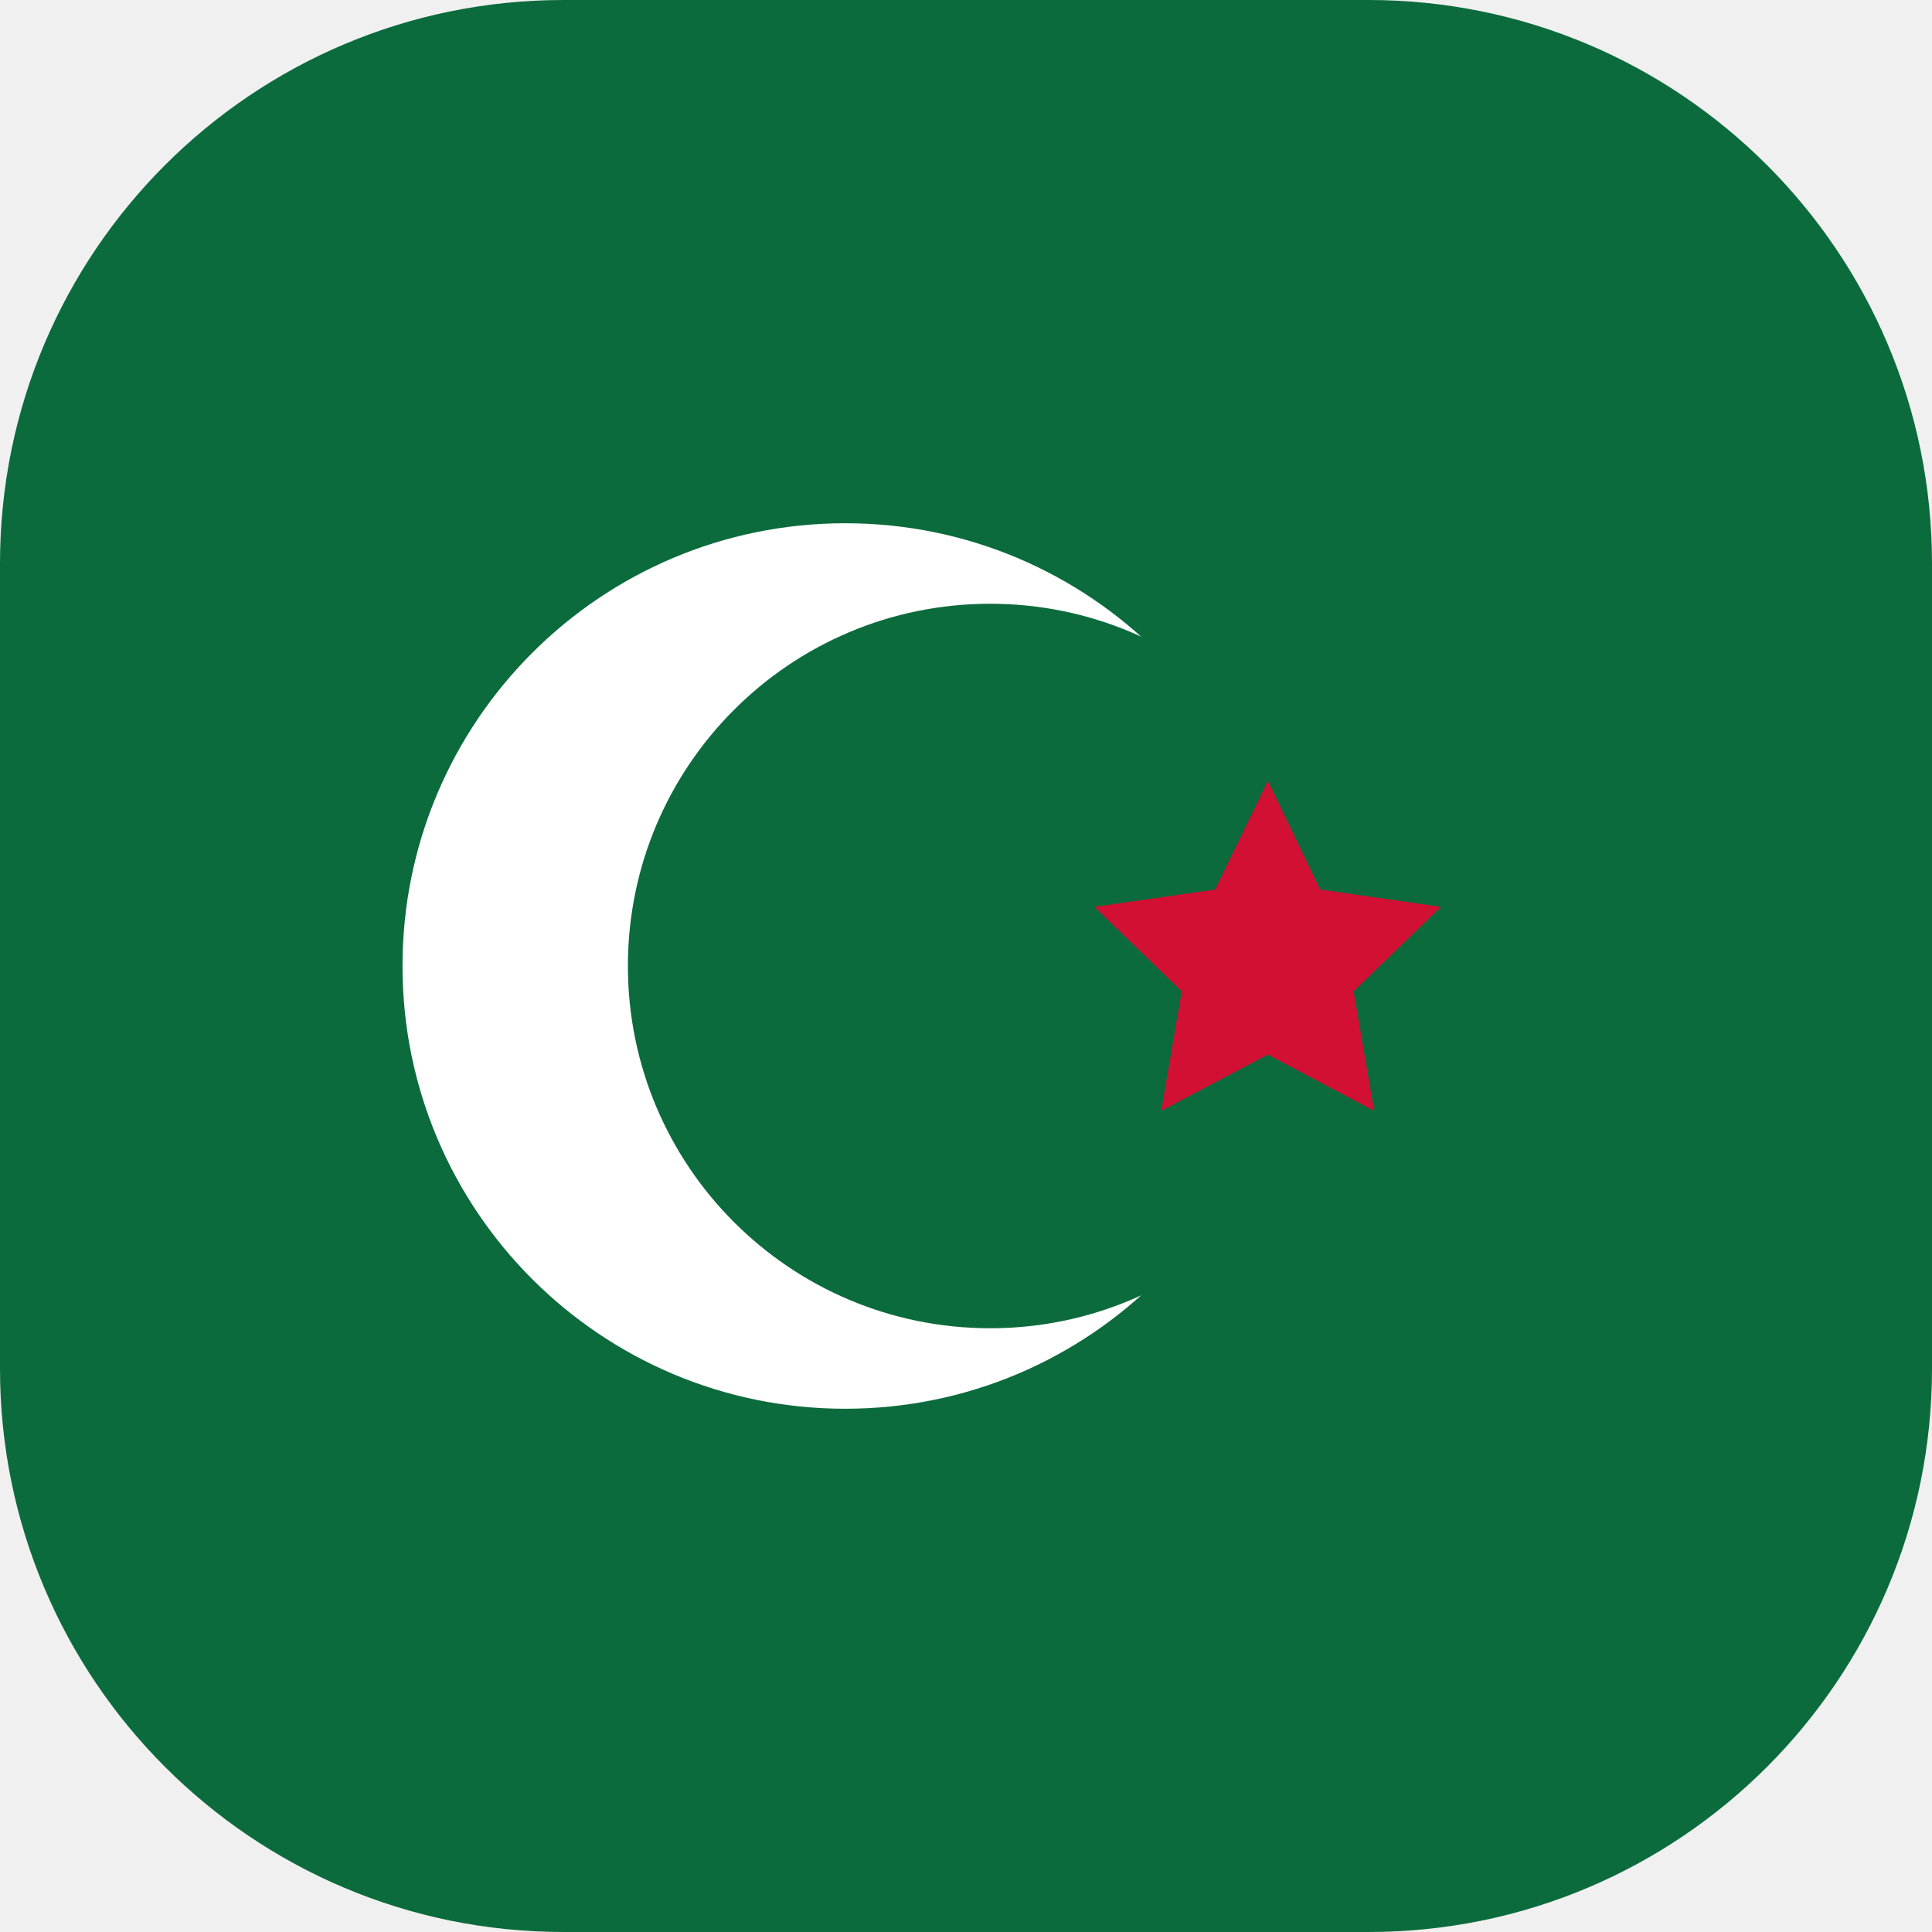
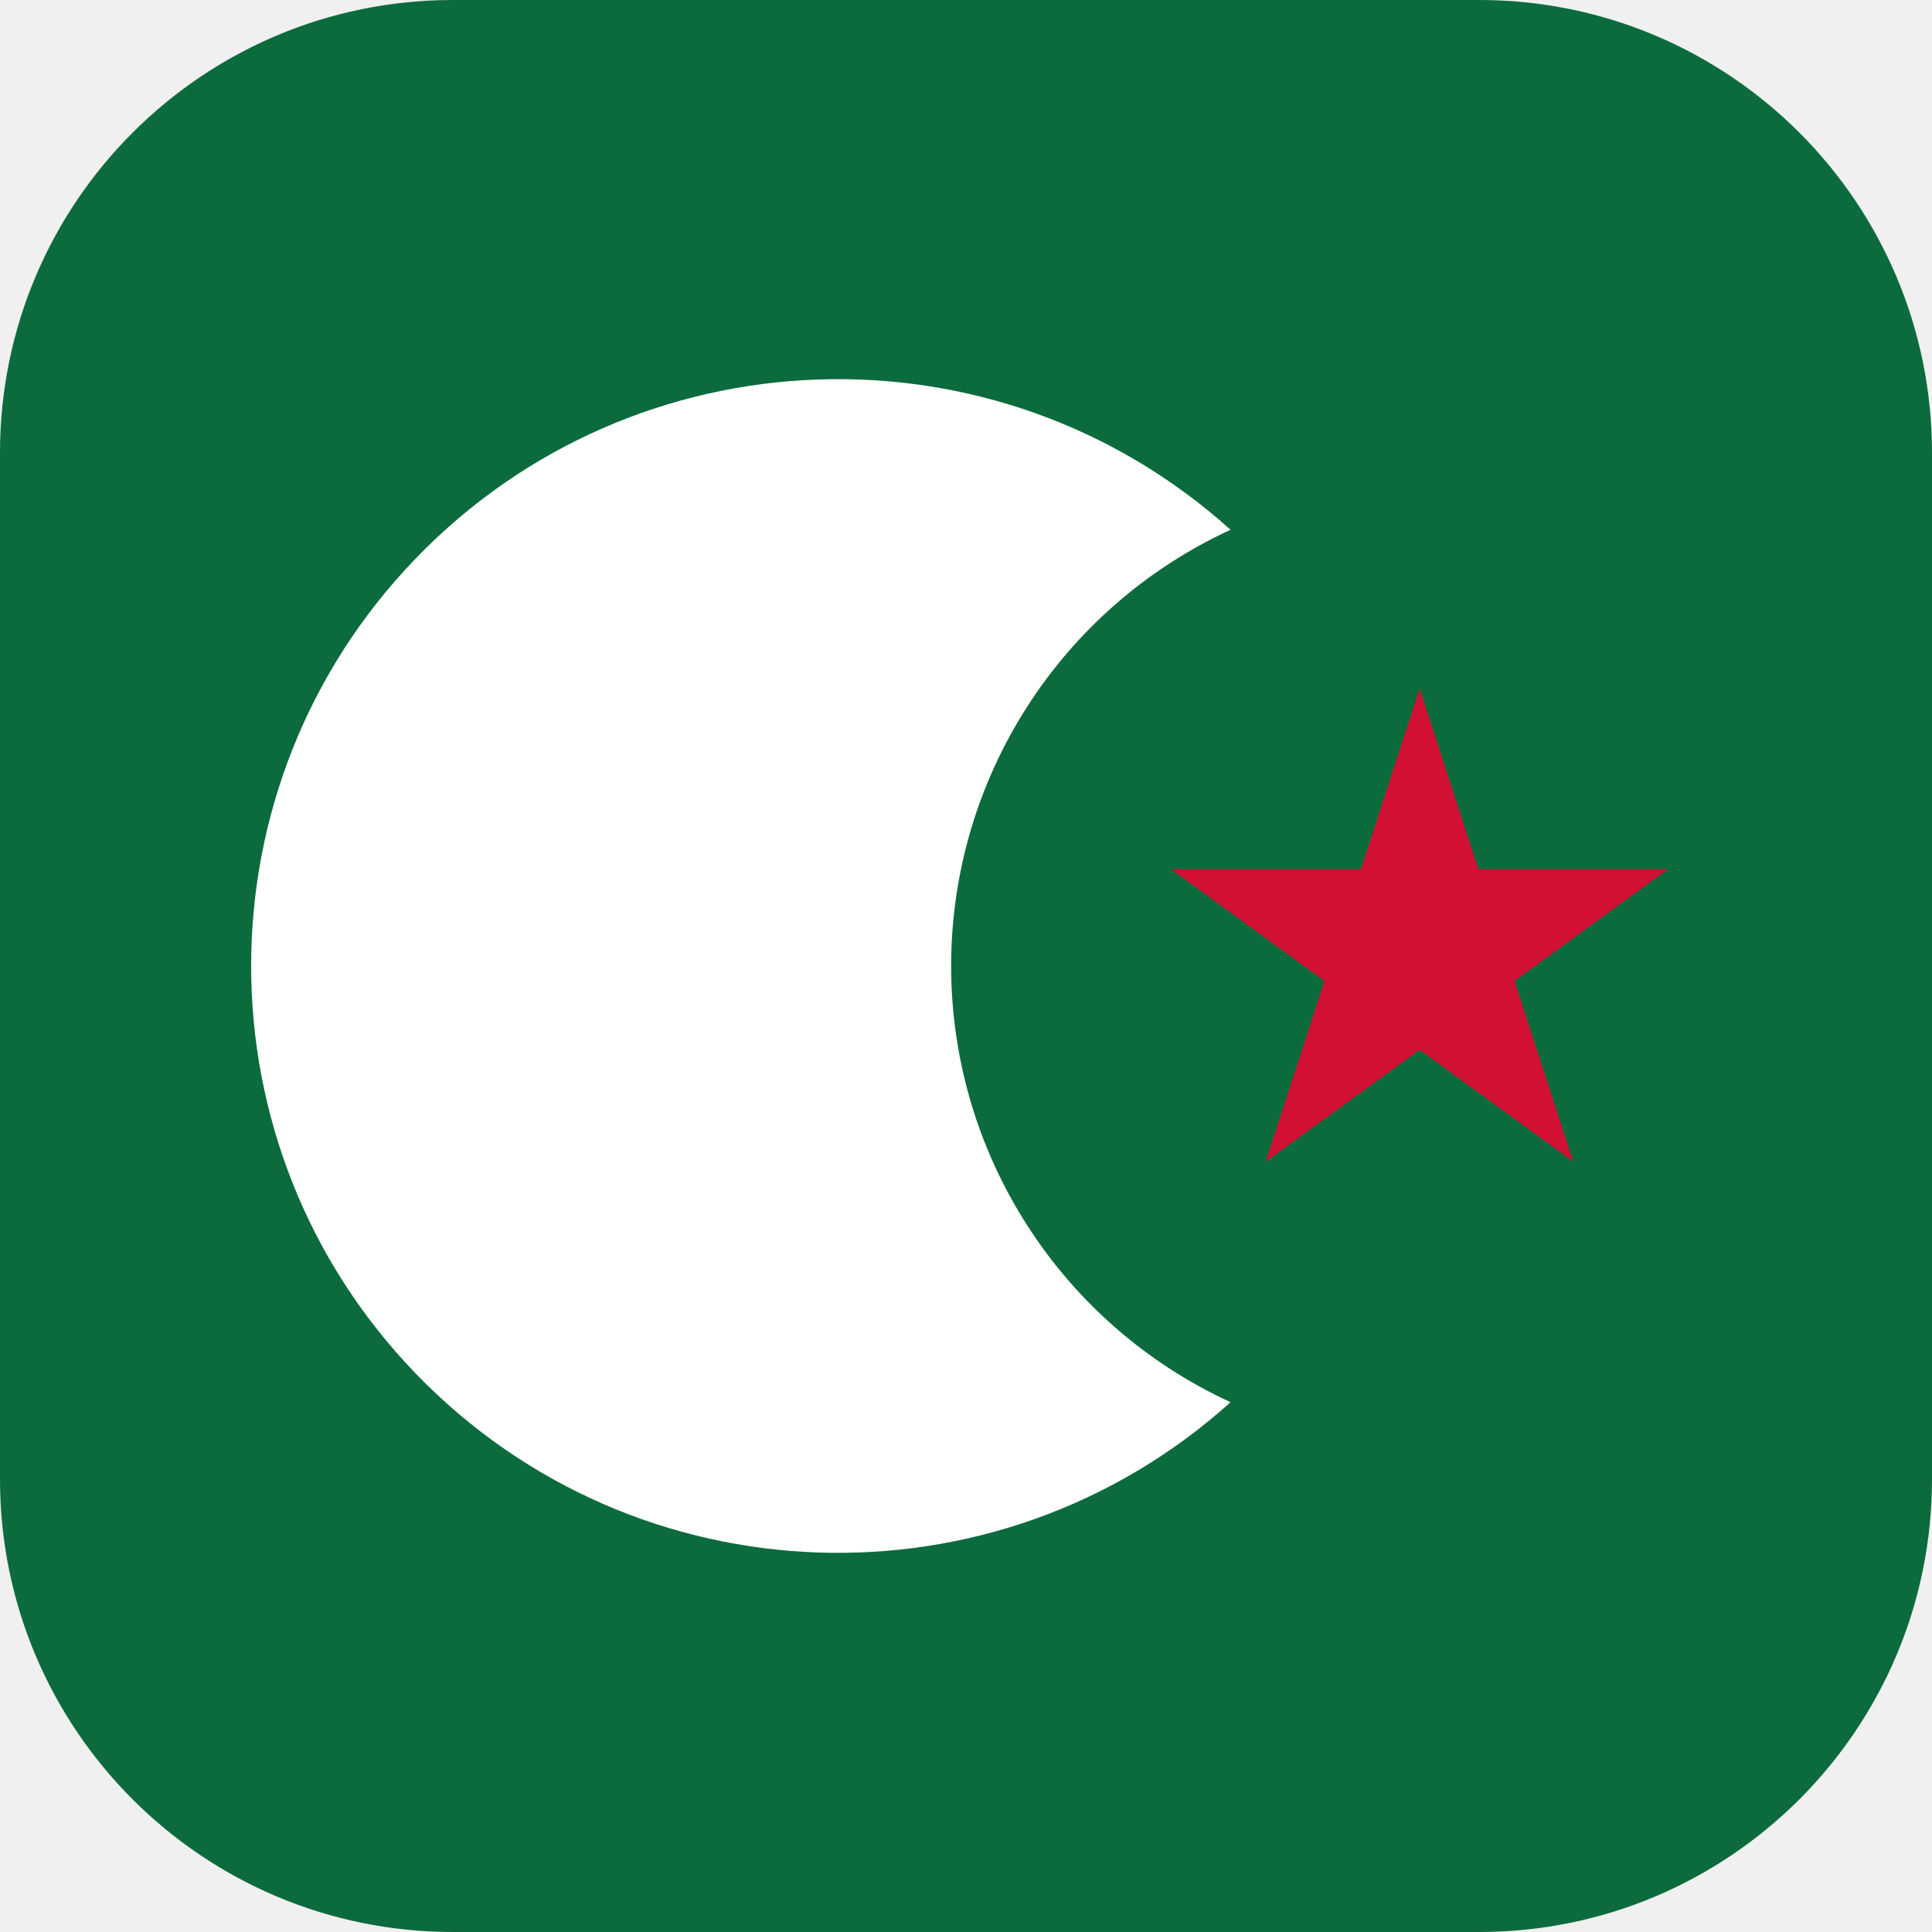
- <svg xmlns="http://www.w3.org/2000/svg" viewBox="0 0 48 48">
-   <rect width="48" height="48" rx="14" fill="#0c6b3c" />
-   <circle cx="21" cy="24" r="11" fill="#ffffff" />
-   <circle cx="24.6" cy="24" r="9" fill="#0c6b3c" />
-   <path d="M31.5 19.4l1.3 2.7 3 .43-2.17 2.1.51 2.97-2.64-1.4-2.65 1.4.51-2.97-2.17-2.1 3-.43z" fill="#d21034" />
+ <svg xmlns="http://www.w3.org/2000/svg" viewBox="0 0 64 64" width="64" height="64">
+   <rect x="0" y="0" width="64" height="64" rx="15" fill="#0c6b3c" />
+   <g transform="translate(-0.32 -2.56) scale(1.08)">
+     <path fill="#ffffff" d="M38.04 18.62A18 18 0 1 0 38.04 45.38A14.73 14.73 0 0 1 38.04 18.62Z" />
+     <path fill="#d21034" d="M43.84 23.49L45.64 29.03L51.46 29.03L46.75 32.46L48.55 38L43.84 34.57L39.12 38L40.92 32.46L36.21 29.03L42.04 29.03Z" />
+   </g>
</svg>
